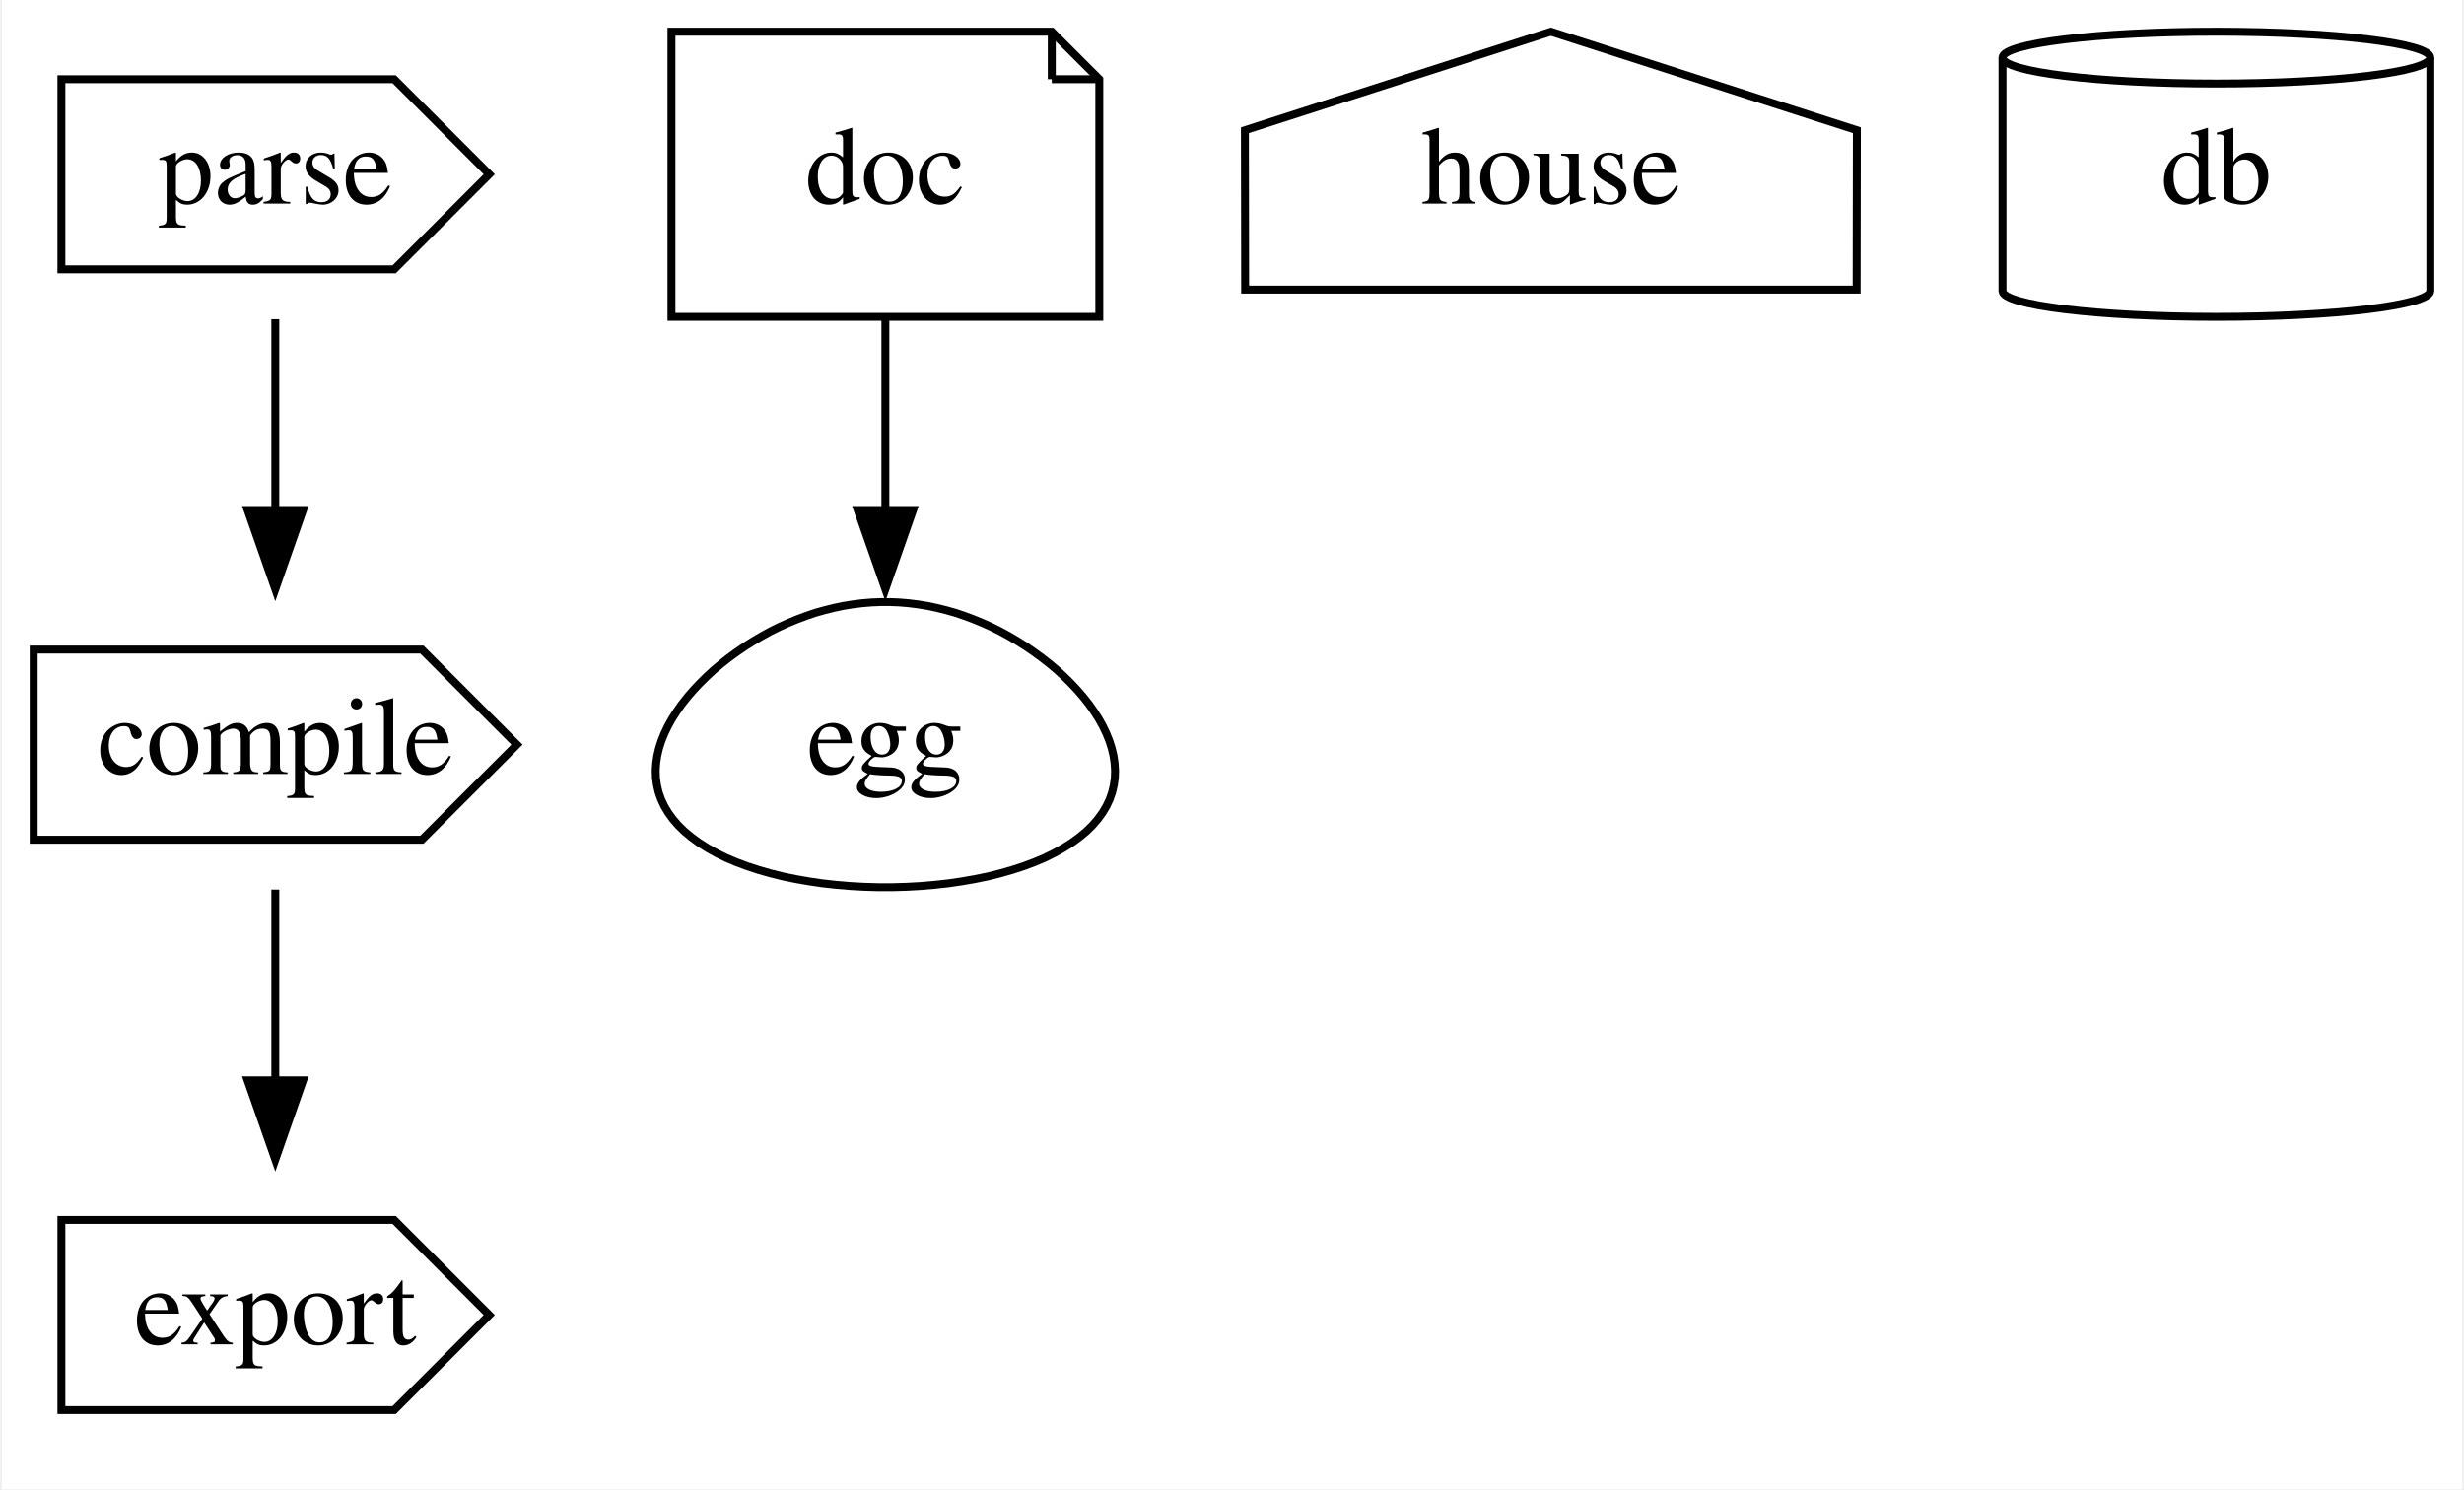
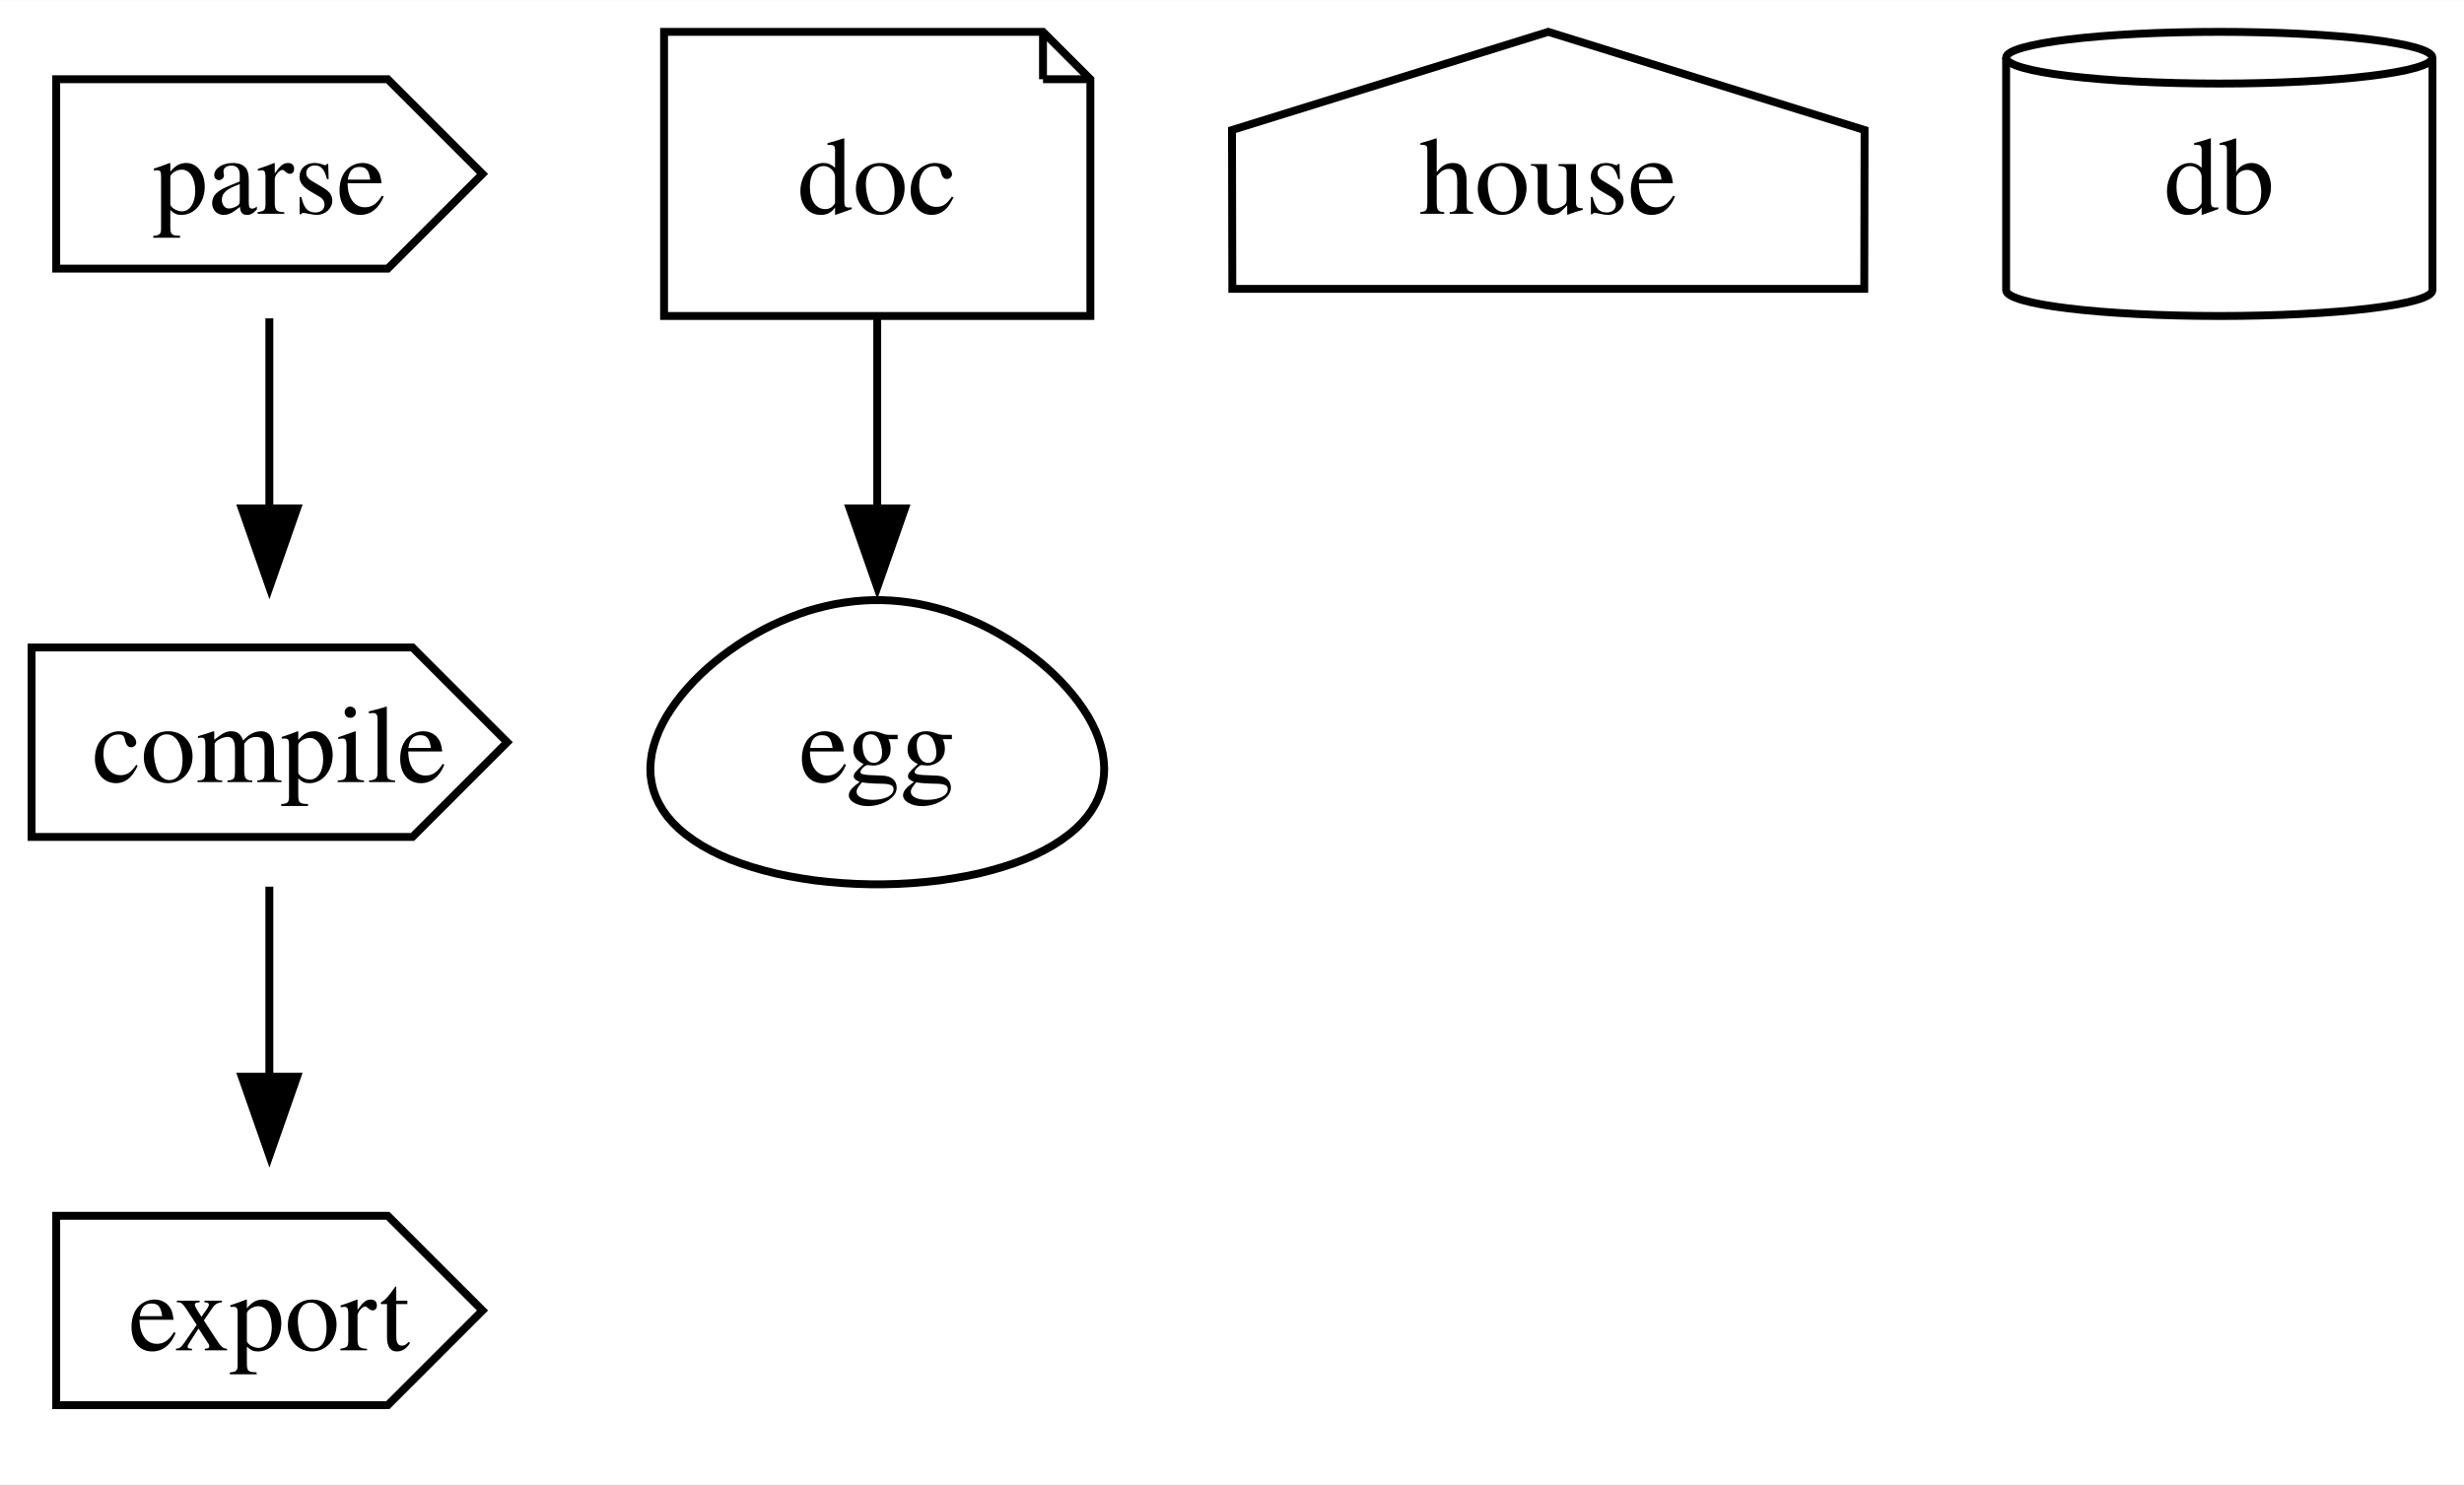
- <svg xmlns="http://www.w3.org/2000/svg" width="311pt" height="188pt" viewBox="0.00 0.00 310.50 188.00">
+ <svg xmlns="http://www.w3.org/2000/svg" width="312pt" height="188pt" viewBox="0.00 0.00 312.12 188.00">
  <g id="graph0" class="graph" transform="scale(1 1) rotate(0) translate(4 184)">
-     <polygon fill="white" stroke="none" points="-4,4 -4,-184 306.5,-184 306.5,4 -4,4" />
+     <polygon fill="white" stroke="none" points="-4,4 -4,-184 308.12,-184 308.12,4 -4,4" />
    <g id="node1" class="node">
-       <polygon fill="none" stroke="black" points="45.5,-174 3.5,-174 3.5,-150 45.5,-150 57.5,-162 45.5,-174" />
-       <text text-anchor="middle" x="30.5" y="-158.3" font-family="Times,serif" font-size="14.00">parse</text>
+       <polygon fill="none" stroke="black" points="45.12,-174 3.12,-174 3.12,-150 45.12,-150 57.12,-162 45.12,-174" />
+       <text text-anchor="middle" x="30.12" y="-156.95" font-family="Times,serif" font-size="14.00">parse</text>
    </g>
    <g id="node2" class="node">
-       <polygon fill="none" stroke="black" points="49,-102 0,-102 0,-78 49,-78 61,-90 49,-102" />
-       <text text-anchor="middle" x="30.5" y="-86.3" font-family="Times,serif" font-size="14.00">compile</text>
+       <polygon fill="none" stroke="black" points="48.25,-102 0,-102 0,-78 48.25,-78 60.25,-90 48.25,-102" />
+       <text text-anchor="middle" x="30.12" y="-84.95" font-family="Times,serif" font-size="14.00">compile</text>
    </g>
    <g id="edge1" class="edge">
-       <path fill="none" stroke="black" d="M30.5,-143.7C30.5,-136.41 30.5,-127.73 30.5,-119.54" />
-       <polygon fill="black" stroke="black" points="34,-119.62 30.5,-109.62 27,-119.62 34,-119.62" />
+       <path fill="none" stroke="black" d="M30.12,-143.7C30.12,-136.41 30.12,-127.73 30.12,-119.54" />
+       <polygon fill="black" stroke="black" points="33.63,-119.62 30.13,-109.62 26.63,-119.62 33.63,-119.62" />
    </g>
    <g id="node3" class="node">
-       <polygon fill="none" stroke="black" points="45.5,-30 3.5,-30 3.5,-6 45.5,-6 57.5,-18 45.5,-30" />
-       <text text-anchor="middle" x="30.5" y="-14.3" font-family="Times,serif" font-size="14.00">export</text>
+       <polygon fill="none" stroke="black" points="45.12,-30 3.12,-30 3.12,-6 45.12,-6 57.12,-18 45.12,-30" />
+       <text text-anchor="middle" x="30.12" y="-12.95" font-family="Times,serif" font-size="14.00">export</text>
    </g>
    <g id="edge2" class="edge">
-       <path fill="none" stroke="black" d="M30.5,-71.7C30.5,-64.41 30.5,-55.73 30.5,-47.54" />
-       <polygon fill="black" stroke="black" points="34,-47.62 30.5,-37.62 27,-47.62 34,-47.62" />
+       <path fill="none" stroke="black" d="M30.12,-71.7C30.12,-64.41 30.12,-55.73 30.12,-47.54" />
+       <polygon fill="black" stroke="black" points="33.63,-47.62 30.13,-37.62 26.63,-47.62 33.63,-47.62" />
    </g>
    <g id="node4" class="node">
-       <polygon fill="none" stroke="black" points="128.5,-180 80.5,-180 80.5,-144 134.5,-144 134.5,-174 128.5,-180" />
-       <polyline fill="none" stroke="black" points="128.5,-180 128.5,-174" />
-       <polyline fill="none" stroke="black" points="134.5,-174 128.5,-174" />
-       <text text-anchor="middle" x="107.5" y="-158.3" font-family="Times,serif" font-size="14.00">doc</text>
+       <polygon fill="none" stroke="black" points="128.12,-180 80.12,-180 80.12,-144 134.12,-144 134.12,-174 128.12,-180" />
+       <polyline fill="none" stroke="black" points="128.12,-180 128.12,-174" />
+       <polyline fill="none" stroke="black" points="134.12,-174 128.12,-174" />
+       <text text-anchor="middle" x="107.12" y="-156.95" font-family="Times,serif" font-size="14.00">doc</text>
    </g>
    <g id="node5" class="node">
-       <polygon fill="none" stroke="black" points="110.18,-72.05 111.96,-72.15 113.72,-72.3 115.45,-72.49 117.15,-72.74 118.81,-73.03 120.42,-73.36 121.98,-73.75 123.49,-74.18 124.93,-74.65 126.3,-75.16 127.6,-75.71 128.82,-76.31 129.95,-76.94 131.01,-77.61 131.97,-78.31 132.85,-79.04 133.63,-79.8 134.31,-80.59 134.91,-81.41 135.41,-82.25 135.81,-83.11 136.12,-83.99 136.33,-84.89 136.46,-85.8 136.49,-86.72 136.43,-87.65 136.29,-88.59 136.07,-89.53 135.77,-90.47 135.39,-91.41 134.94,-92.35 134.42,-93.28 133.83,-94.2 133.19,-95.11 132.48,-96.01 131.72,-96.89 130.91,-97.75 130.06,-98.59 129.17,-99.41 128.23,-100.2 127.26,-100.96 126.26,-101.69 125.24,-102.39 124.18,-103.06 123.11,-103.69 122.02,-104.29 120.91,-104.84 119.78,-105.35 118.64,-105.82 117.49,-106.25 116.34,-106.64 115.17,-106.97 114,-107.26 112.83,-107.51 111.65,-107.7 110.46,-107.85 109.28,-107.95 108.09,-108 106.91,-108 105.72,-107.95 104.54,-107.85 103.35,-107.7 102.17,-107.51 101,-107.26 99.83,-106.97 98.66,-106.64 97.51,-106.25 96.36,-105.82 95.22,-105.35 94.09,-104.84 92.98,-104.29 91.89,-103.69 90.82,-103.06 89.76,-102.39 88.74,-101.69 87.74,-100.96 86.77,-100.2 85.83,-99.41 84.94,-98.59 84.09,-97.75 83.28,-96.89 82.52,-96.01 81.81,-95.11 81.17,-94.2 80.58,-93.28 80.06,-92.35 79.61,-91.41 79.23,-90.47 78.93,-89.53 78.71,-88.59 78.57,-87.65 78.51,-86.72 78.54,-85.8 78.67,-84.89 78.88,-83.99 79.19,-83.11 79.59,-82.25 80.09,-81.41 80.69,-80.59 81.37,-79.8 82.15,-79.04 83.03,-78.31 83.99,-77.61 85.05,-76.94 86.18,-76.31 87.4,-75.71 88.7,-75.16 90.07,-74.65 91.51,-74.18 93.02,-73.75 94.58,-73.36 96.19,-73.03 97.85,-72.74 99.55,-72.49 101.28,-72.3 103.04,-72.15 104.82,-72.05 106.6,-72 108.4,-72 110.18,-72.05" />
-       <text text-anchor="middle" x="107.5" y="-86.3" font-family="Times,serif" font-size="14.00">egg</text>
+       <polygon fill="none" stroke="black" points="109.78,-72.05 111.55,-72.15 113.29,-72.3 115.01,-72.49 116.69,-72.74 118.34,-73.03 119.94,-73.36 121.49,-73.75 122.98,-74.18 124.41,-74.65 125.77,-75.16 127.05,-75.71 128.26,-76.31 129.39,-76.94 130.43,-77.61 131.39,-78.31 132.26,-79.04 133.03,-79.8 133.71,-80.59 134.3,-81.41 134.79,-82.25 135.19,-83.11 135.5,-83.99 135.71,-84.89 135.84,-85.8 135.87,-86.72 135.81,-87.65 135.68,-88.59 135.45,-89.53 135.15,-90.47 134.78,-91.41 134.33,-92.35 133.82,-93.28 133.23,-94.2 132.59,-95.11 131.89,-96.01 131.14,-96.89 130.34,-97.75 129.5,-98.59 128.61,-99.41 127.68,-100.2 126.72,-100.96 125.73,-101.69 124.71,-102.39 123.67,-103.06 122.6,-103.69 121.52,-104.29 120.42,-104.84 119.3,-105.35 118.17,-105.82 117.03,-106.25 115.89,-106.64 114.73,-106.97 113.57,-107.26 112.4,-107.51 111.24,-107.7 110.06,-107.85 108.89,-107.95 107.71,-108 106.54,-108 105.36,-107.95 104.19,-107.85 103.01,-107.7 101.85,-107.51 100.68,-107.26 99.52,-106.97 98.36,-106.64 97.22,-106.25 96.08,-105.82 94.95,-105.35 93.83,-104.84 92.73,-104.29 91.65,-103.69 90.58,-103.06 89.54,-102.39 88.52,-101.69 87.53,-100.96 86.57,-100.2 85.64,-99.41 84.75,-98.59 83.91,-97.75 83.11,-96.89 82.36,-96.01 81.66,-95.11 81.02,-94.2 80.43,-93.28 79.92,-92.35 79.47,-91.41 79.1,-90.47 78.8,-89.53 78.57,-88.59 78.44,-87.65 78.38,-86.72 78.41,-85.8 78.54,-84.89 78.75,-83.99 79.06,-83.11 79.46,-82.25 79.95,-81.41 80.54,-80.59 81.22,-79.8 81.99,-79.04 82.86,-78.31 83.82,-77.61 84.86,-76.94 85.99,-76.31 87.2,-75.71 88.48,-75.16 89.84,-74.65 91.27,-74.18 92.76,-73.75 94.31,-73.36 95.91,-73.03 97.56,-72.74 99.24,-72.49 100.96,-72.3 102.7,-72.15 104.47,-72.05 106.24,-72 108.01,-72 109.78,-72.05" />
+       <text text-anchor="middle" x="107.12" y="-84.95" font-family="Times,serif" font-size="14.00">egg</text>
    </g>
    <g id="edge3" class="edge">
-       <path fill="none" stroke="black" d="M107.5,-143.7C107.5,-136.41 107.5,-127.73 107.5,-119.54" />
-       <polygon fill="black" stroke="black" points="111,-119.62 107.5,-109.62 104,-119.62 111,-119.62" />
+       <path fill="none" stroke="black" d="M107.12,-143.7C107.12,-136.41 107.12,-127.73 107.12,-119.54" />
+       <polygon fill="black" stroke="black" points="110.63,-119.62 107.13,-109.62 103.63,-119.62 110.63,-119.62" />
    </g>
    <g id="node6" class="node">
-       <polygon fill="none" stroke="black" points="230.12,-167.56 191.5,-180 152.88,-167.56 152.91,-147.44 230.09,-147.44 230.12,-167.56" />
-       <text text-anchor="middle" x="191.5" y="-158.3" font-family="Times,serif" font-size="14.00">house</text>
+       <polygon fill="none" stroke="black" points="232.19,-167.56 192.12,-180 152.06,-167.56 152.1,-147.44 232.15,-147.44 232.19,-167.56" />
+       <text text-anchor="middle" x="192.12" y="-156.95" font-family="Times,serif" font-size="14.00">house</text>
    </g>
    <g id="node7" class="node">
-       <path fill="none" stroke="black" d="M302.5,-176.73C302.5,-178.53 290.4,-180 275.5,-180 260.6,-180 248.5,-178.53 248.5,-176.73 248.5,-176.73 248.5,-147.27 248.5,-147.27 248.5,-145.47 260.6,-144 275.5,-144 290.4,-144 302.5,-145.47 302.5,-147.27 302.5,-147.27 302.5,-176.73 302.5,-176.73" />
-       <path fill="none" stroke="black" d="M302.5,-176.73C302.5,-174.92 290.4,-173.45 275.5,-173.45 260.6,-173.45 248.5,-174.92 248.5,-176.73" />
-       <text text-anchor="middle" x="275.5" y="-158.3" font-family="Times,serif" font-size="14.00">db</text>
+       <path fill="none" stroke="black" d="M304.12,-176.73C304.12,-178.53 292.02,-180 277.12,-180 262.23,-180 250.12,-178.53 250.12,-176.73 250.12,-176.73 250.12,-147.27 250.12,-147.27 250.12,-145.47 262.23,-144 277.12,-144 292.02,-144 304.12,-145.47 304.12,-147.27 304.12,-147.27 304.12,-176.73 304.12,-176.73" />
+       <path fill="none" stroke="black" d="M304.12,-176.73C304.12,-174.92 292.02,-173.45 277.12,-173.45 262.23,-173.45 250.12,-174.92 250.12,-176.73" />
+       <text text-anchor="middle" x="277.12" y="-156.95" font-family="Times,serif" font-size="14.00">db</text>
    </g>
  </g>
</svg>
